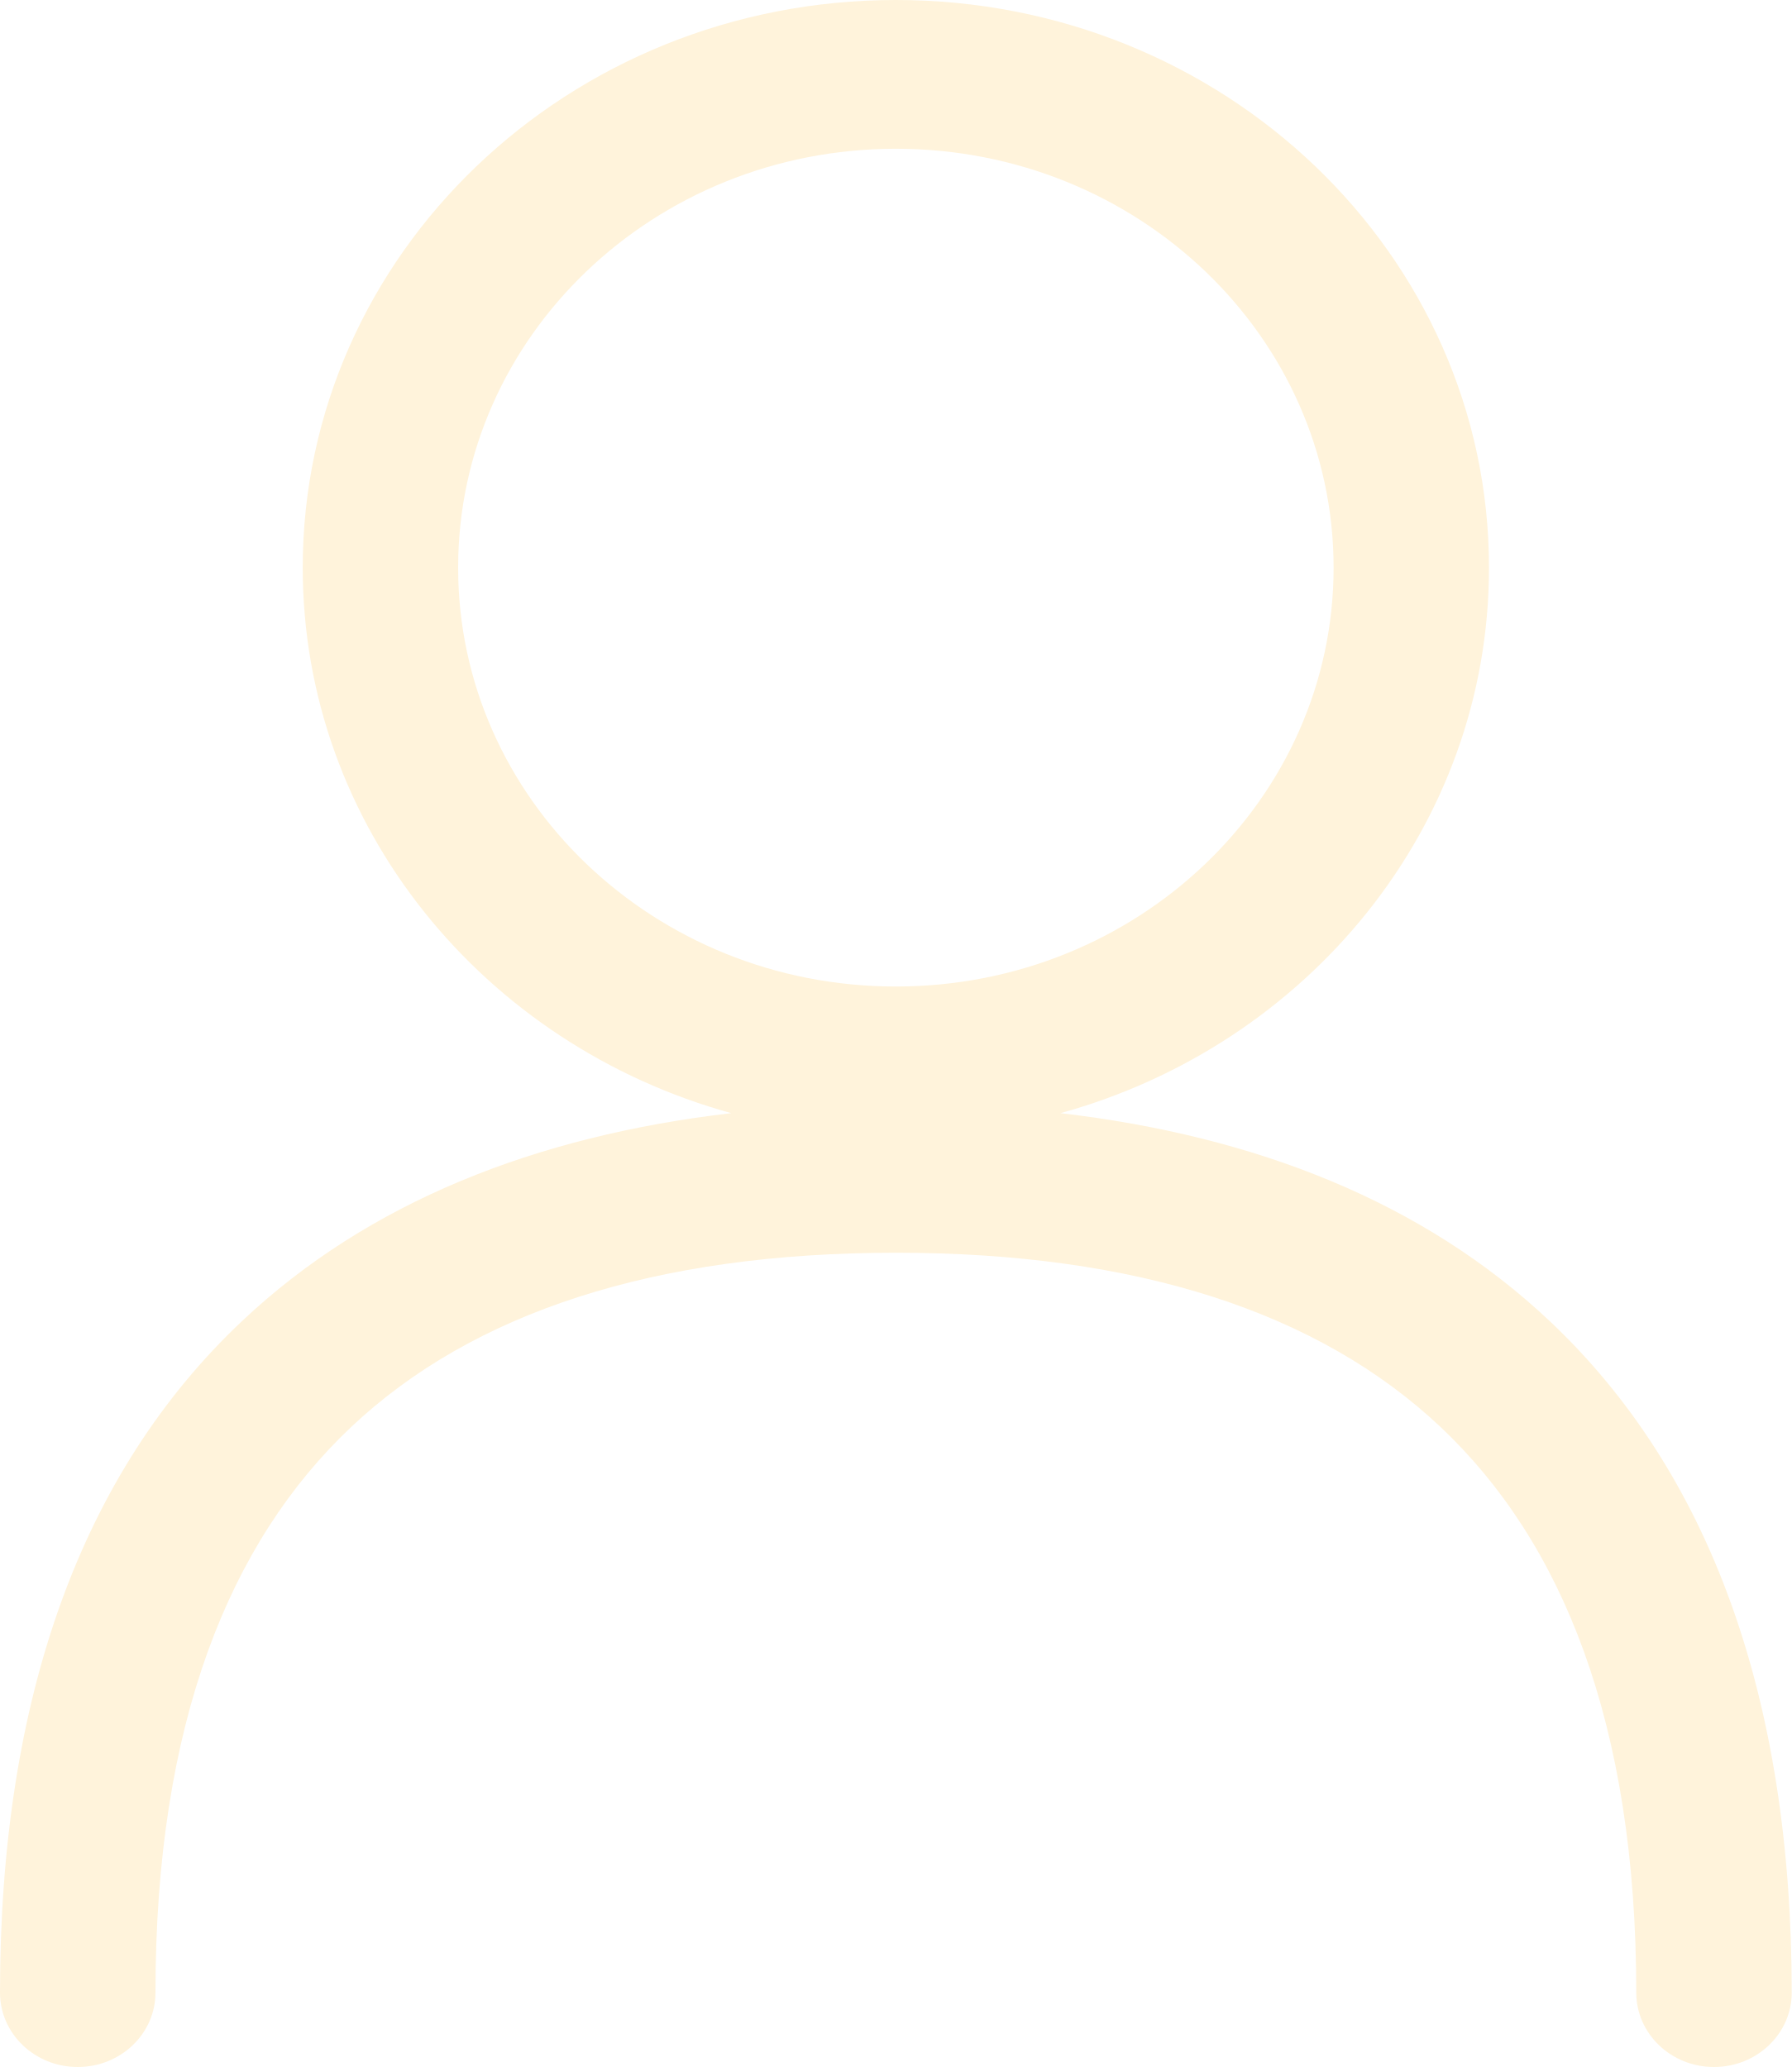
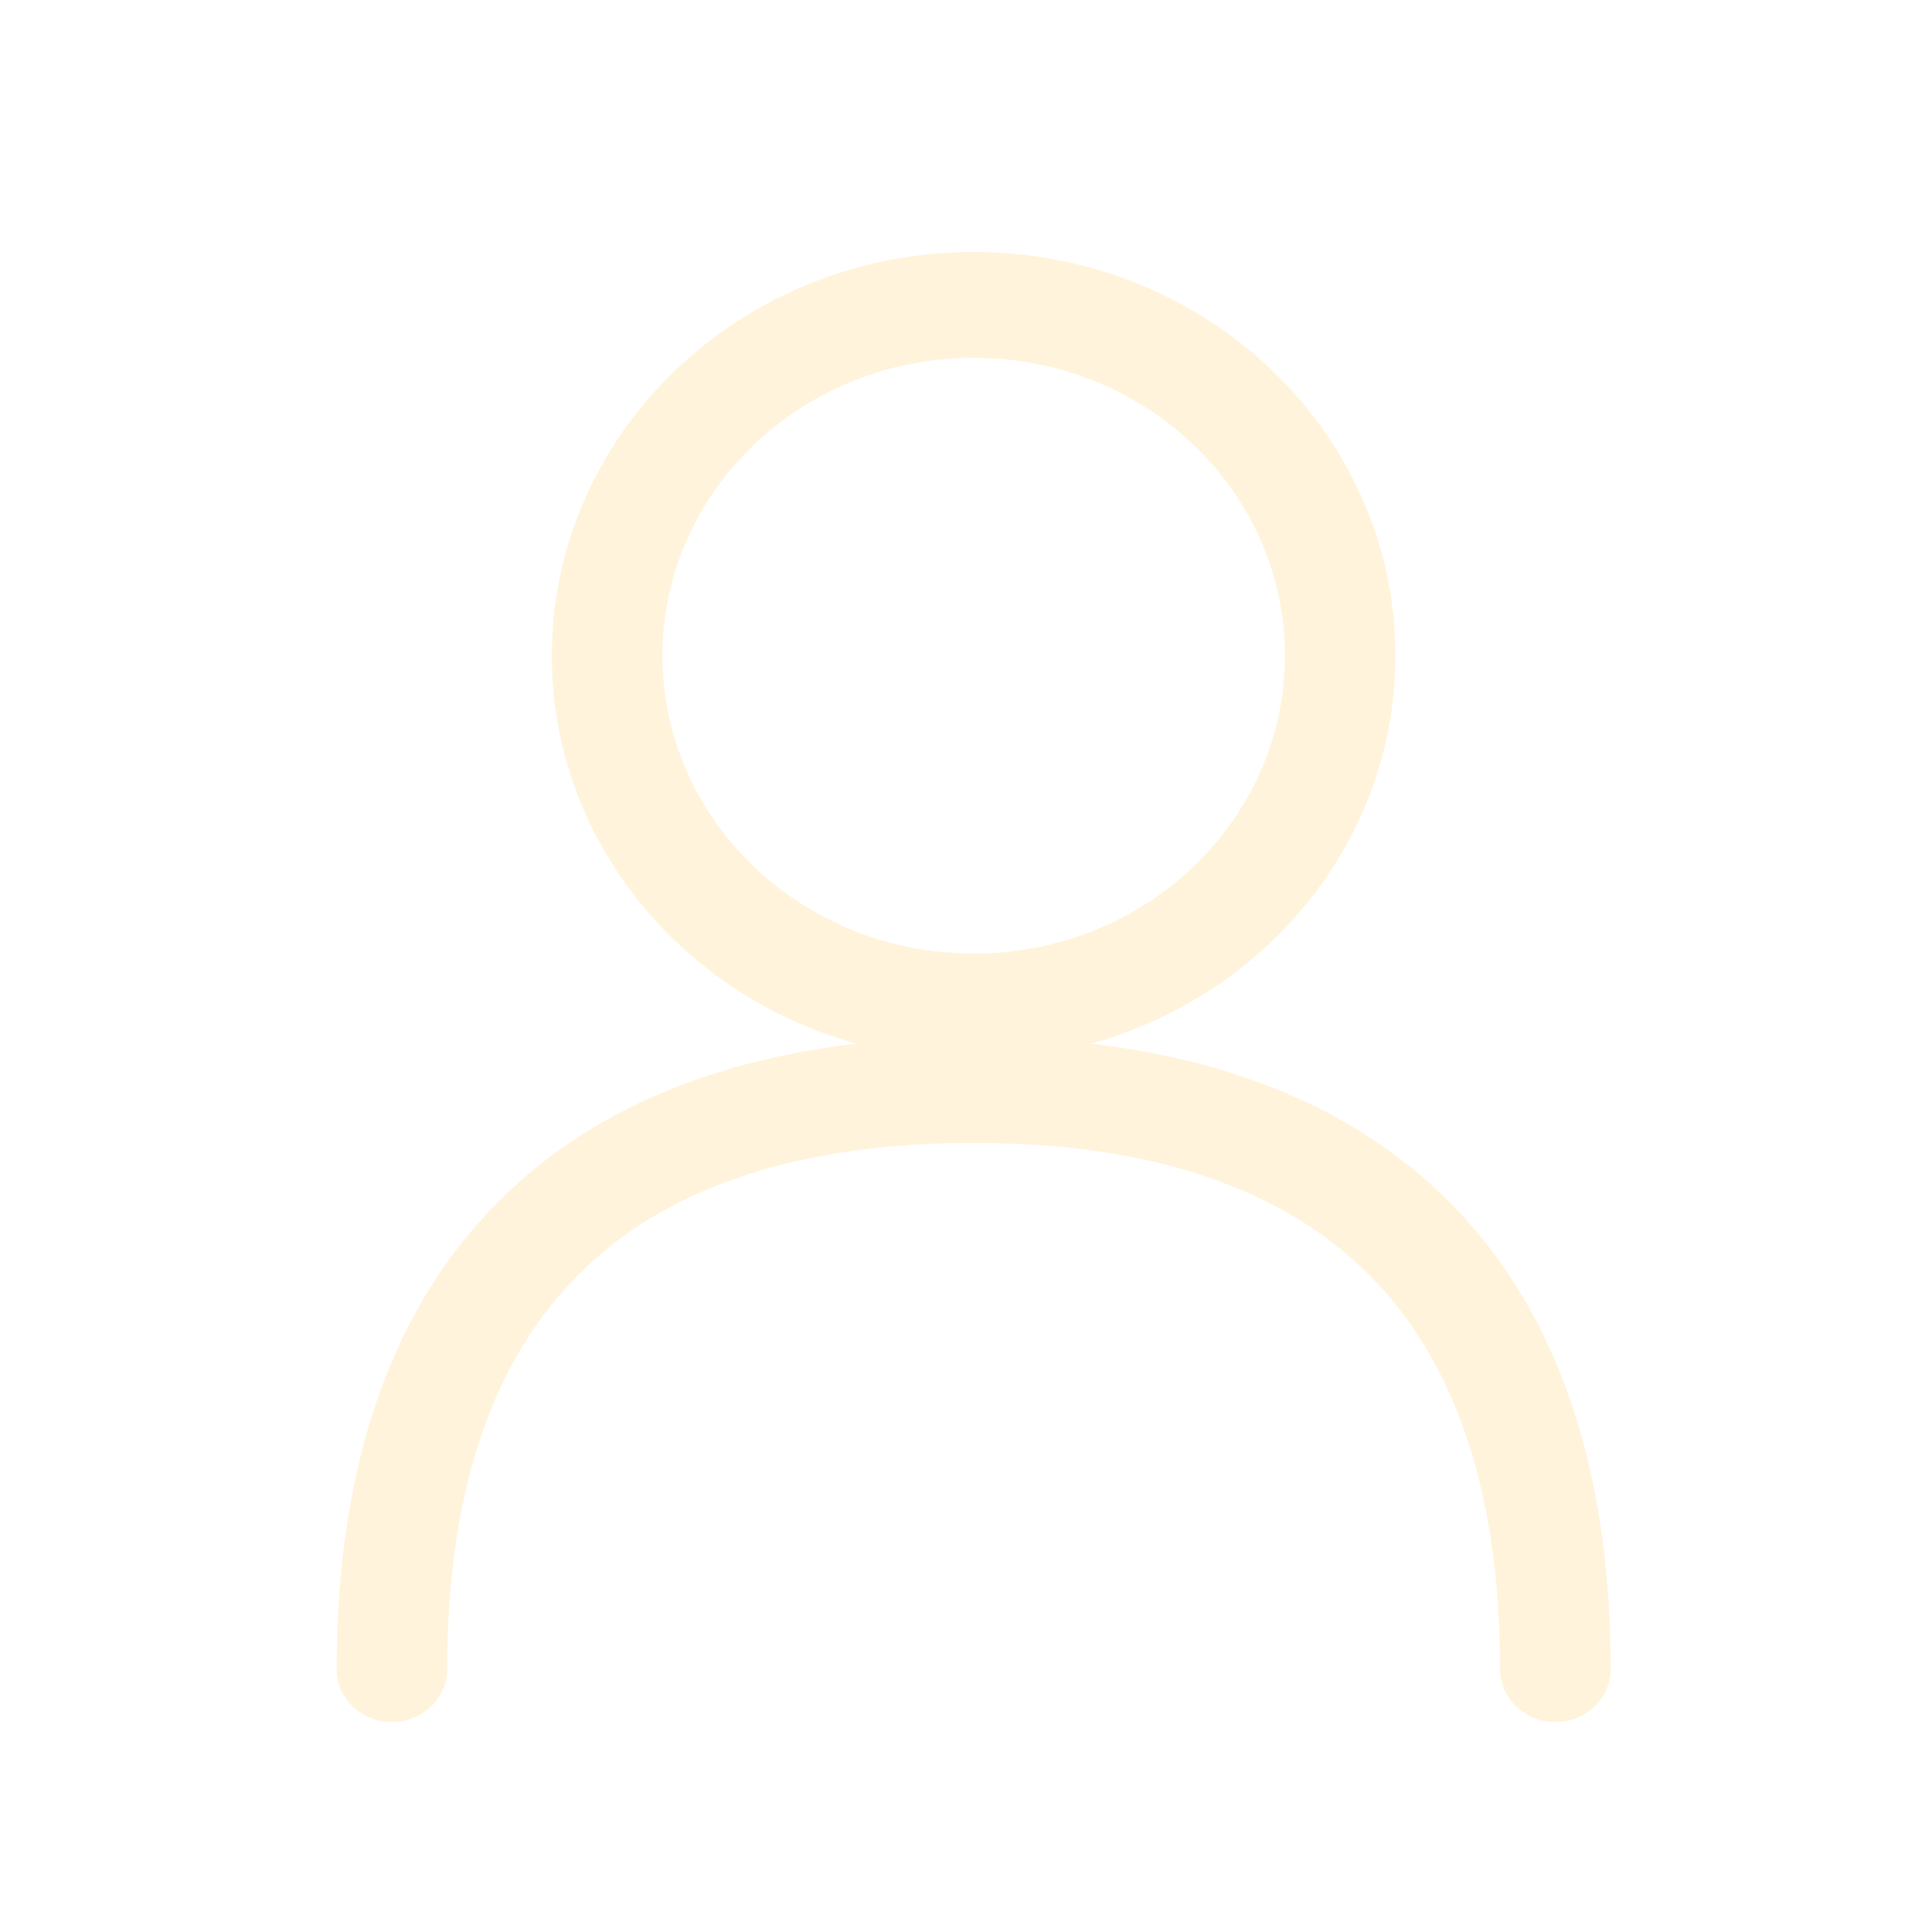
- <svg xmlns="http://www.w3.org/2000/svg" width="26" height="30" viewBox="0 0 26 30" fill="none">
-   <path fill-rule="evenodd" clip-rule="evenodd" d="M13 0C8.246 0 4.393 3.689 4.393 8.239C4.393 11.995 7.019 15.165 10.611 16.156C7.776 16.486 5.344 17.446 3.512 19.174C1.18 21.374 0 24.648 0 28.92C0 29.517 0.505 30 1.128 30C1.751 30 2.256 29.517 2.256 28.92C2.256 25.011 3.331 22.377 5.095 20.712C6.863 19.045 9.502 18.182 13 18.182C16.498 18.182 19.137 19.045 20.905 20.712C22.669 22.377 23.744 25.011 23.744 28.92C23.744 29.517 24.249 30 24.872 30C25.495 30 26 29.517 26 28.921C26 24.648 24.819 21.374 22.488 19.174C20.656 17.446 18.224 16.487 15.389 16.156C18.98 15.165 21.607 11.995 21.607 8.239C21.607 3.689 17.754 0 13 0ZM6.648 8.239C6.648 4.881 9.492 2.159 13 2.159C16.508 2.159 19.352 4.881 19.352 8.239C19.352 11.596 16.508 14.318 13 14.318C9.492 14.318 6.648 11.596 6.648 8.239Z" fill="#FFF3DB" />
+ <svg xmlns="http://www.w3.org/2000/svg" width="46" height="46" viewBox="0 0 46 46" fill="none">
+   <path fill-rule="evenodd" clip-rule="evenodd" d="M23.182 6C17.636 6 13.14 10.303 13.14 15.612C13.14 19.994 16.205 23.692 20.395 24.849C17.087 25.234 14.25 26.354 12.113 28.37C9.393 30.936 8.016 34.756 8.016 39.74C8.016 40.436 8.605 41 9.331 41C10.058 41 10.647 40.436 10.647 39.74C10.647 35.18 11.902 32.106 13.96 30.164C16.022 28.219 19.101 27.212 23.182 27.212C27.263 27.212 30.342 28.219 32.404 30.164C34.463 32.106 35.717 35.18 35.717 39.74C35.717 40.436 36.306 41 37.033 41C37.76 41 38.349 40.436 38.349 39.741C38.349 34.756 36.972 30.936 34.252 28.37C32.114 26.354 29.277 25.234 25.97 24.849C30.16 23.692 33.224 19.994 33.224 15.612C33.224 10.303 28.728 6 23.182 6ZM15.772 15.612C15.772 11.694 19.09 8.519 23.182 8.519C27.275 8.519 30.593 11.694 30.593 15.612C30.593 19.529 27.275 22.705 23.182 22.705C19.09 22.705 15.772 19.529 15.772 15.612Z" fill="#FFF3DB" />
</svg>
